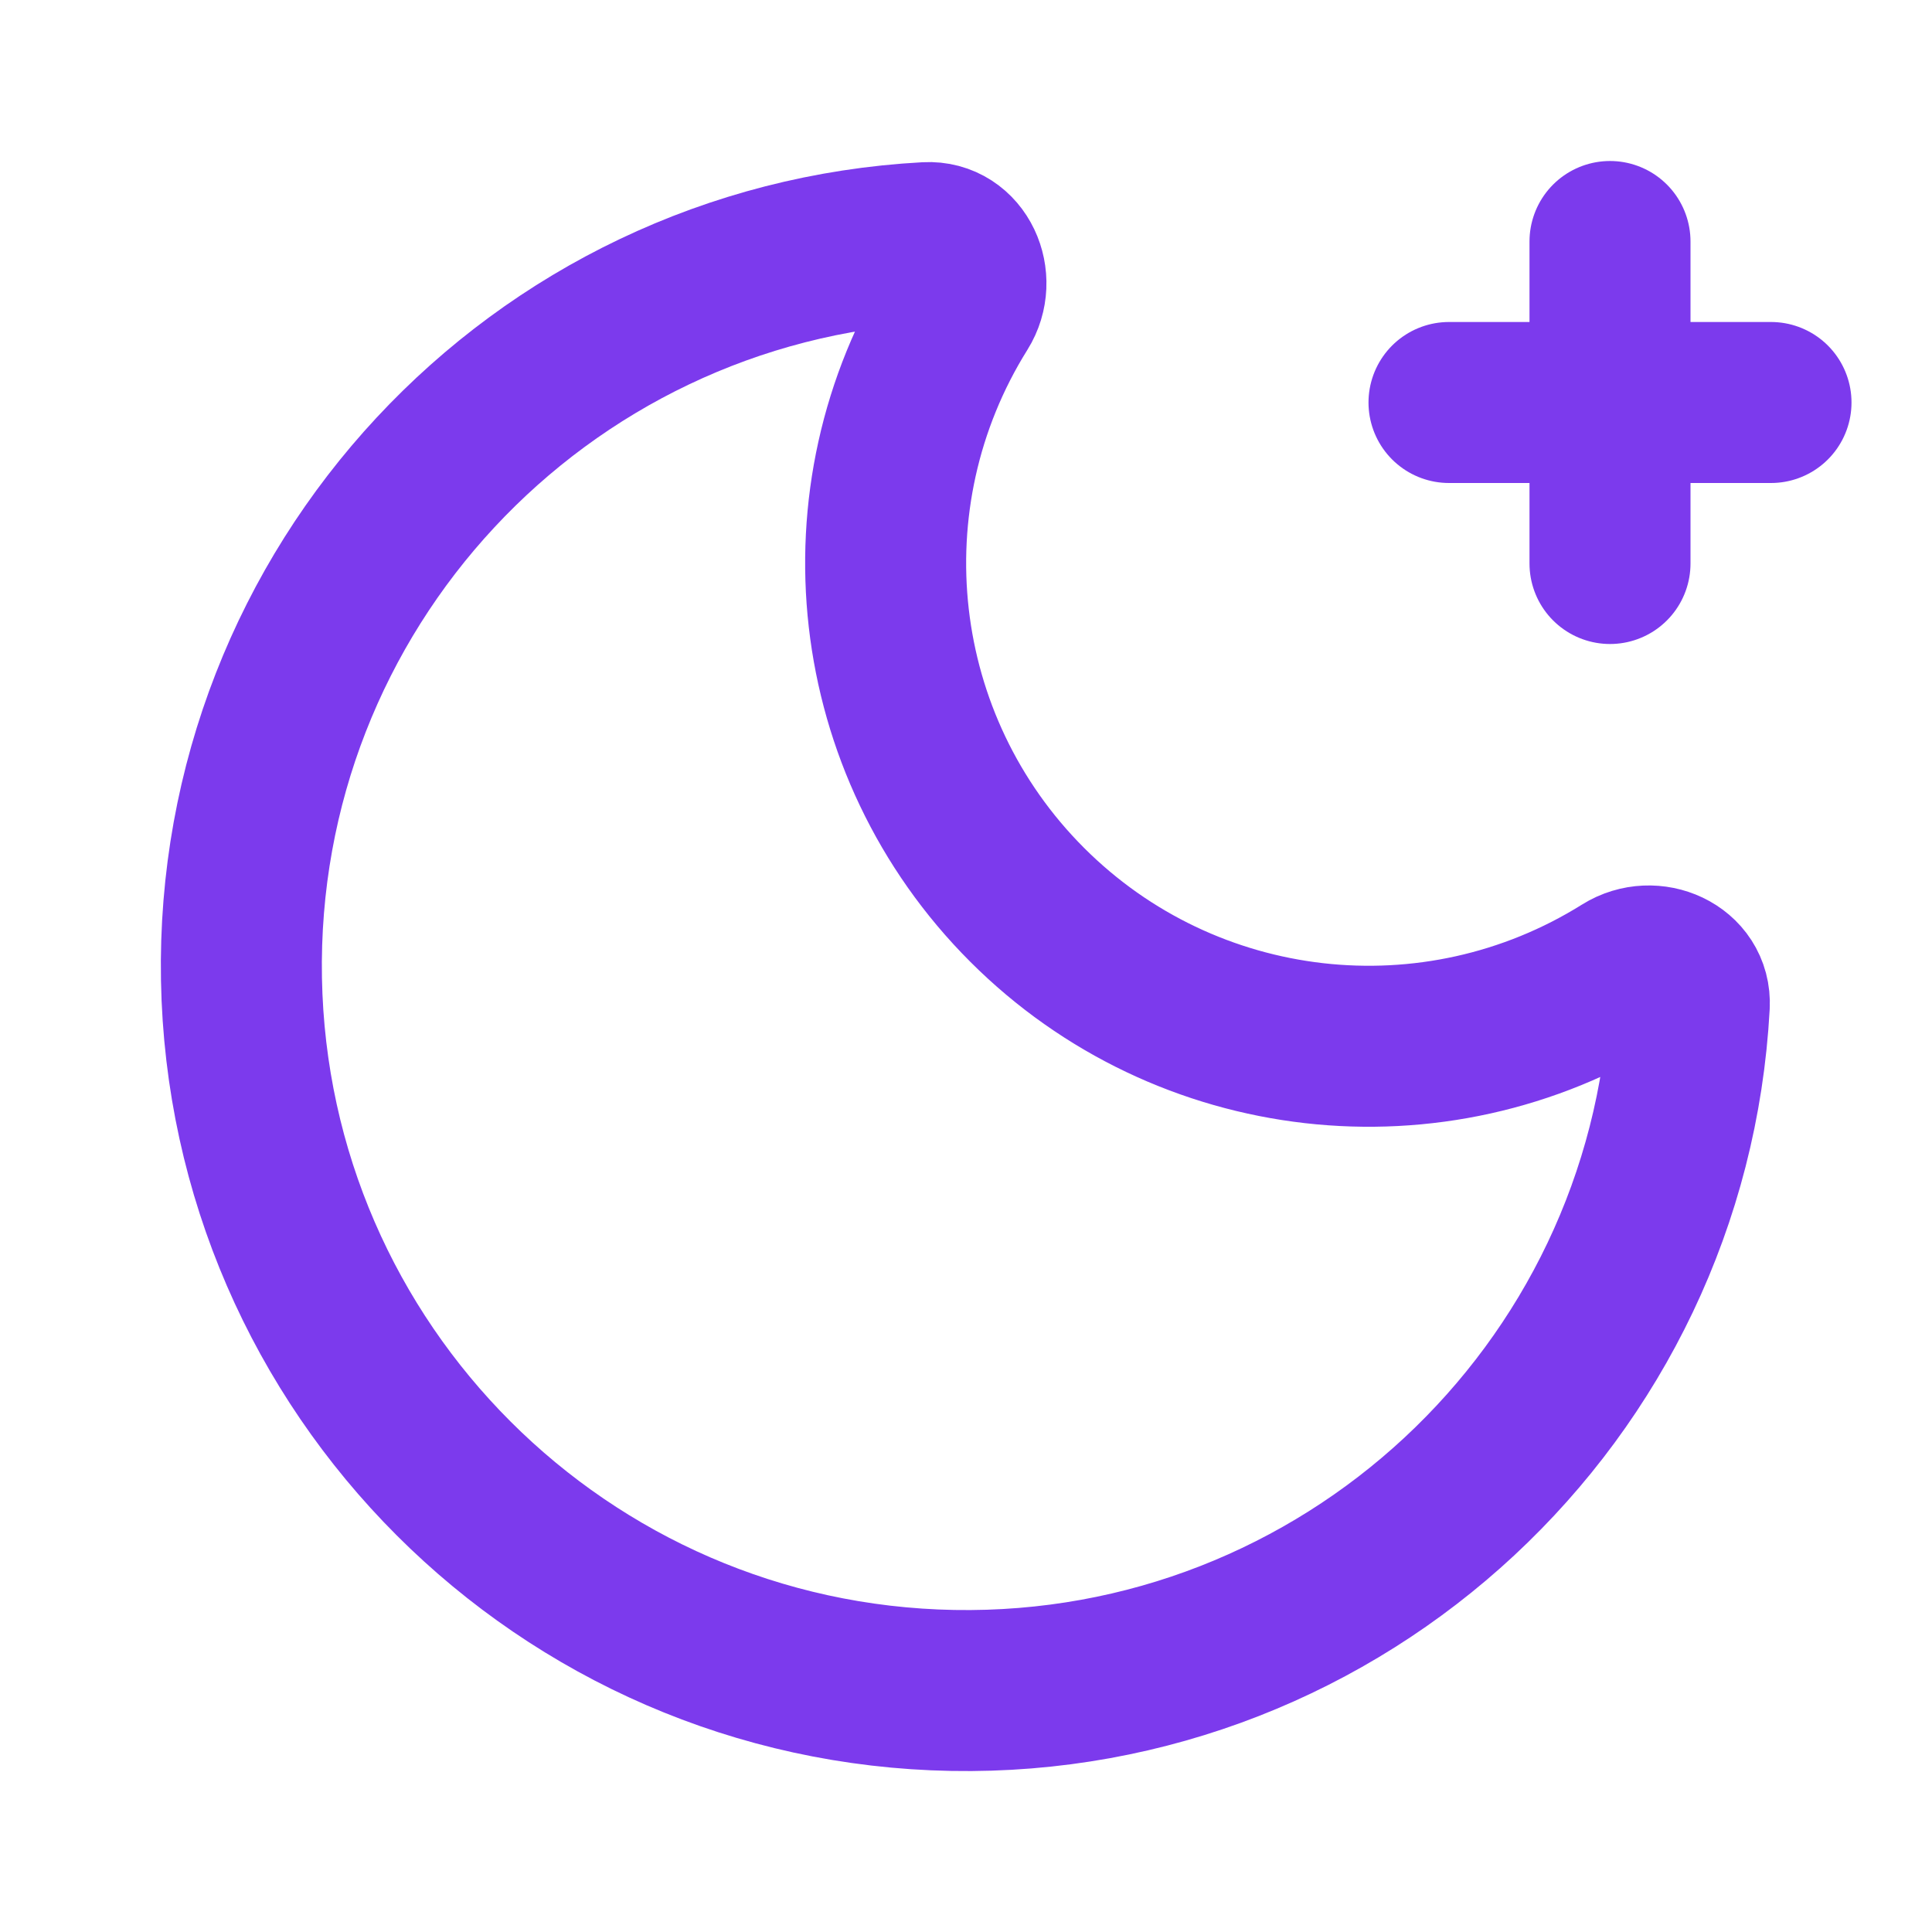
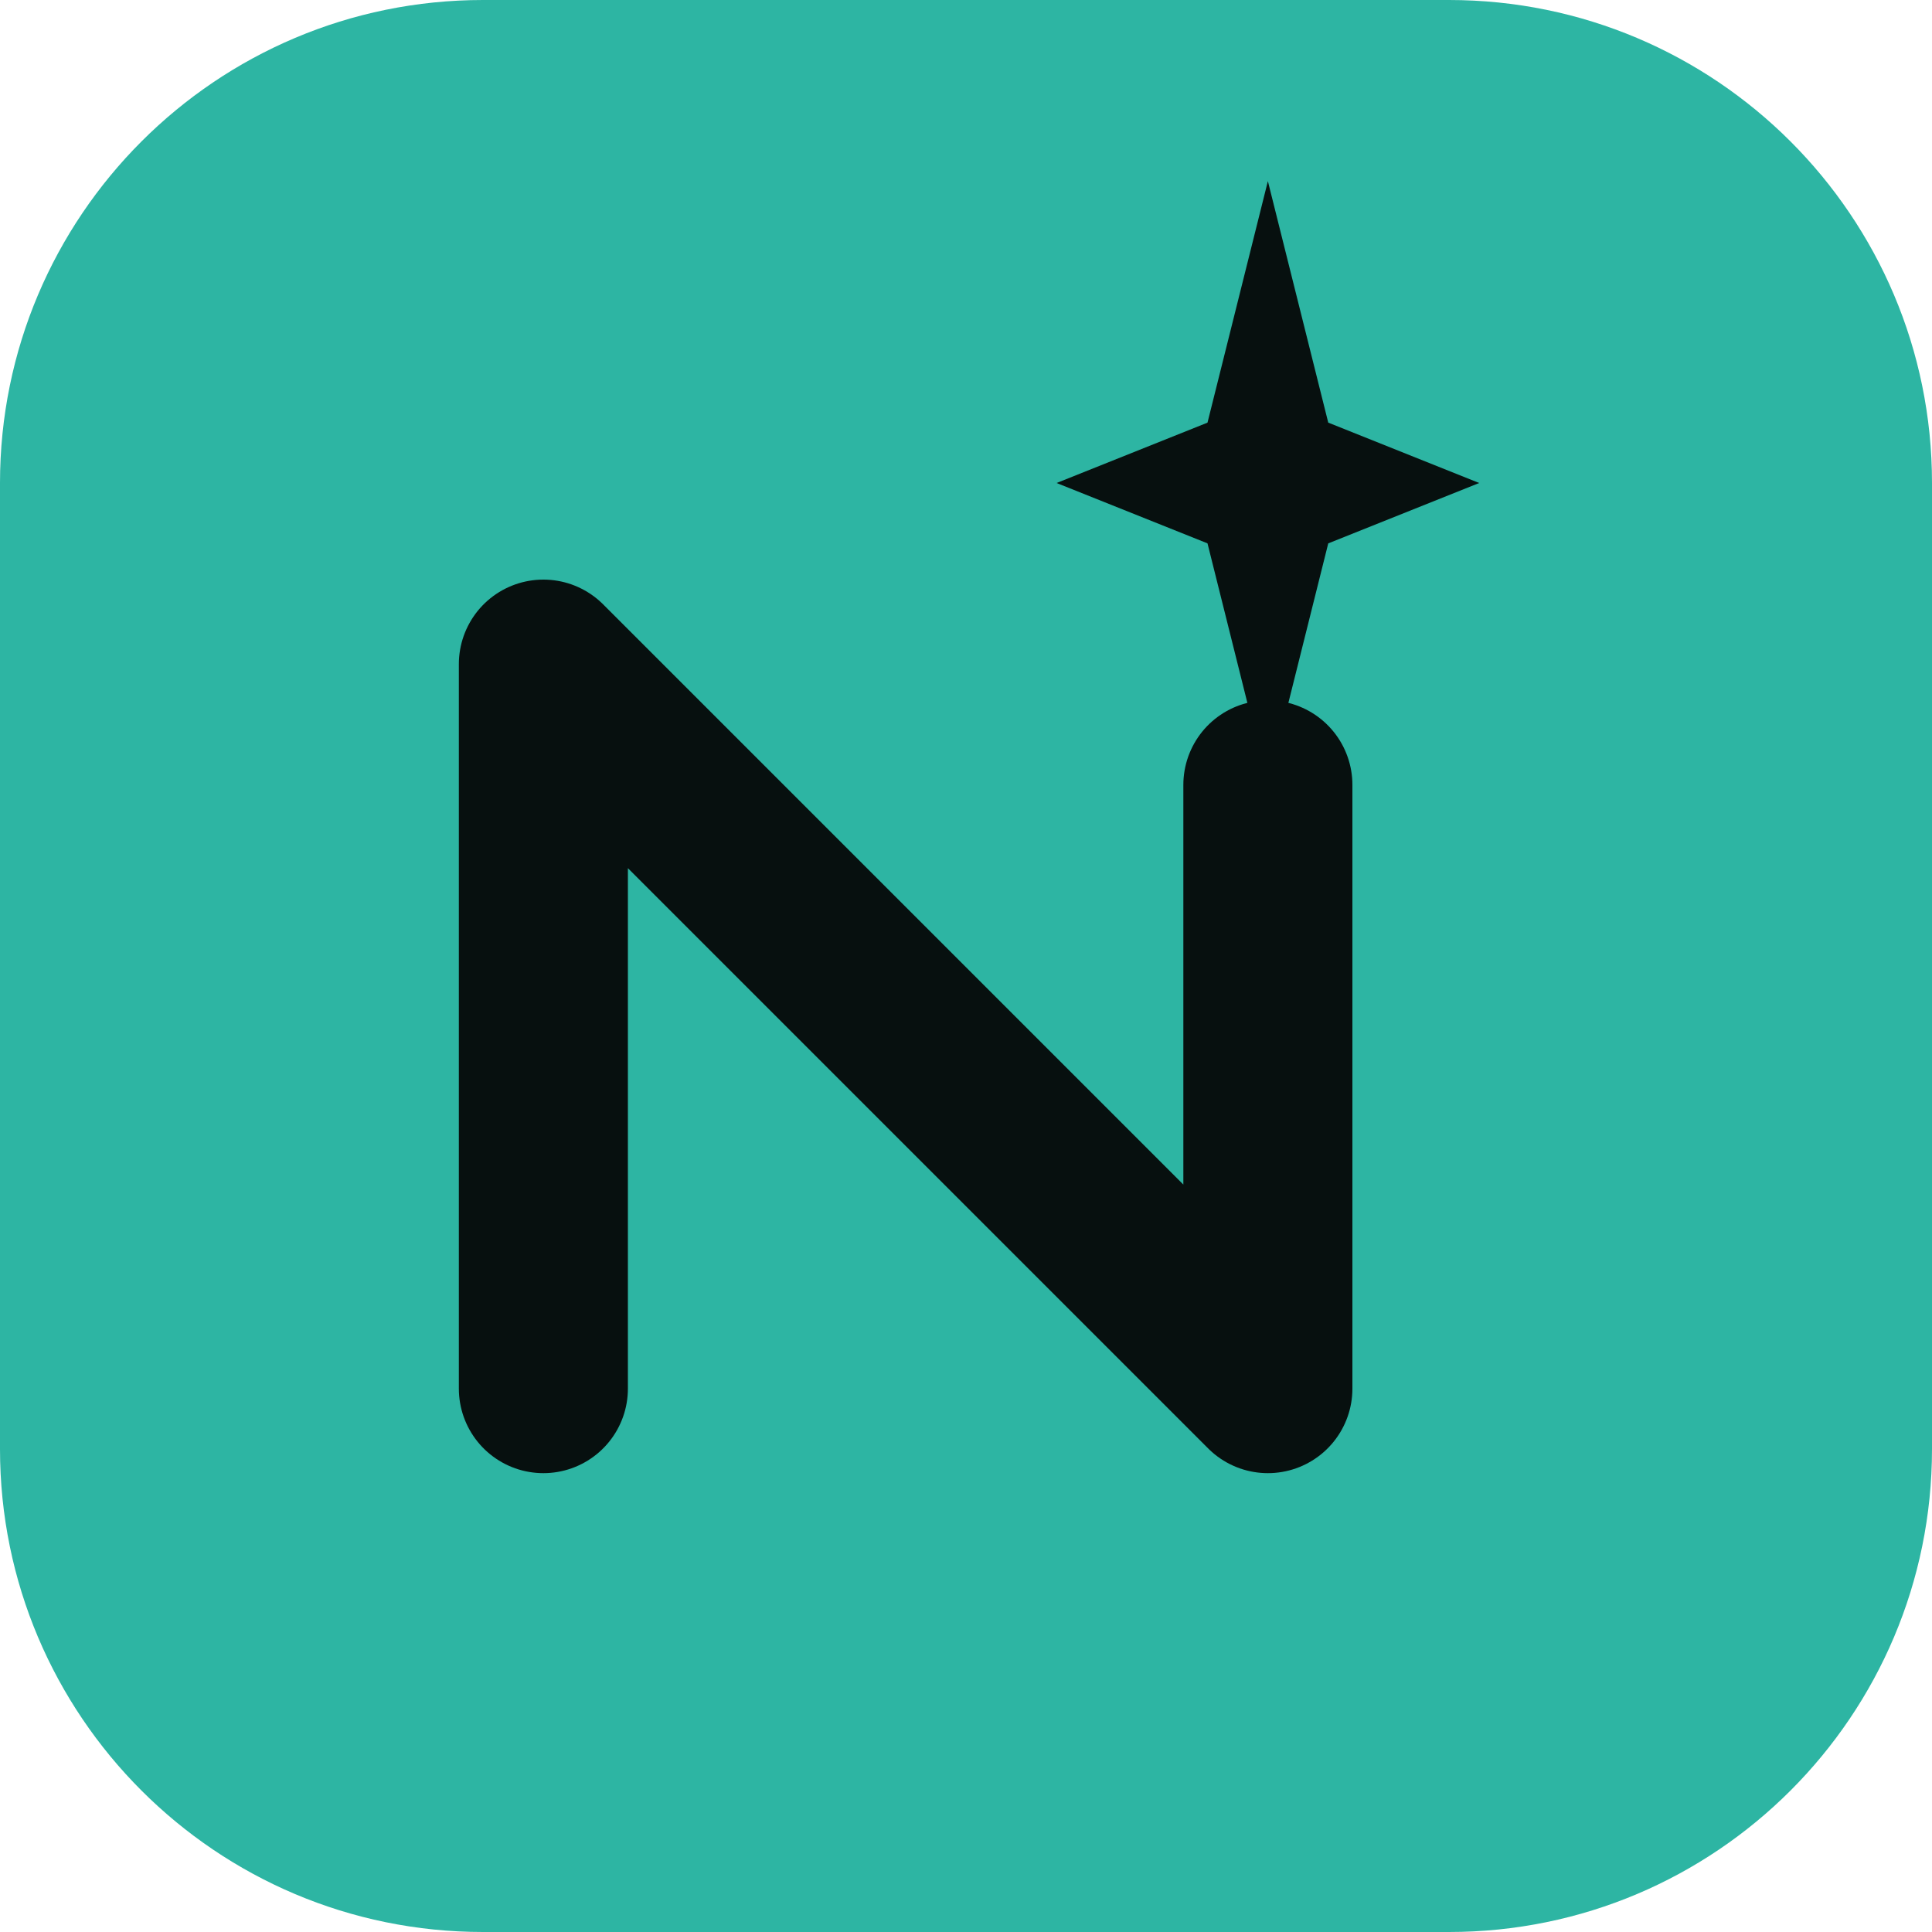
- <svg xmlns="http://www.w3.org/2000/svg" width="24" height="24" viewBox="0 0 24 24" fill="none" stroke="#7C3AED" stroke-width="2" stroke-linecap="round" stroke-linejoin="round" class="lucide lucide-moon-star-icon lucide-moon-star">
-   <path d="M18 5h4" />
-   <path d="M20 3v4" />
-   <path d="M20.985 12.486a9 9 0 1 1-9.473-9.472c.405-.022.617.46.402.803a6 6 0 0 0 8.268 8.268c.344-.215.825-.004.803.401" />
+ <svg xmlns="http://www.w3.org/2000/svg" viewBox="0 0 32 32">
+   <rect width="32" height="32" rx="8" fill="#2DB5A3" />
+   <path d="M9 23 L9 11 L21 23 L21 13" stroke="#07100F" stroke-width="2.8" stroke-linecap="round" stroke-linejoin="round" fill="none" />
+   <path d="M21 3 L22 7 L24.5 8 L22 9 L21 13 L20 9 L17.5 8 L20 7 Z" fill="#07100F" />
</svg>
